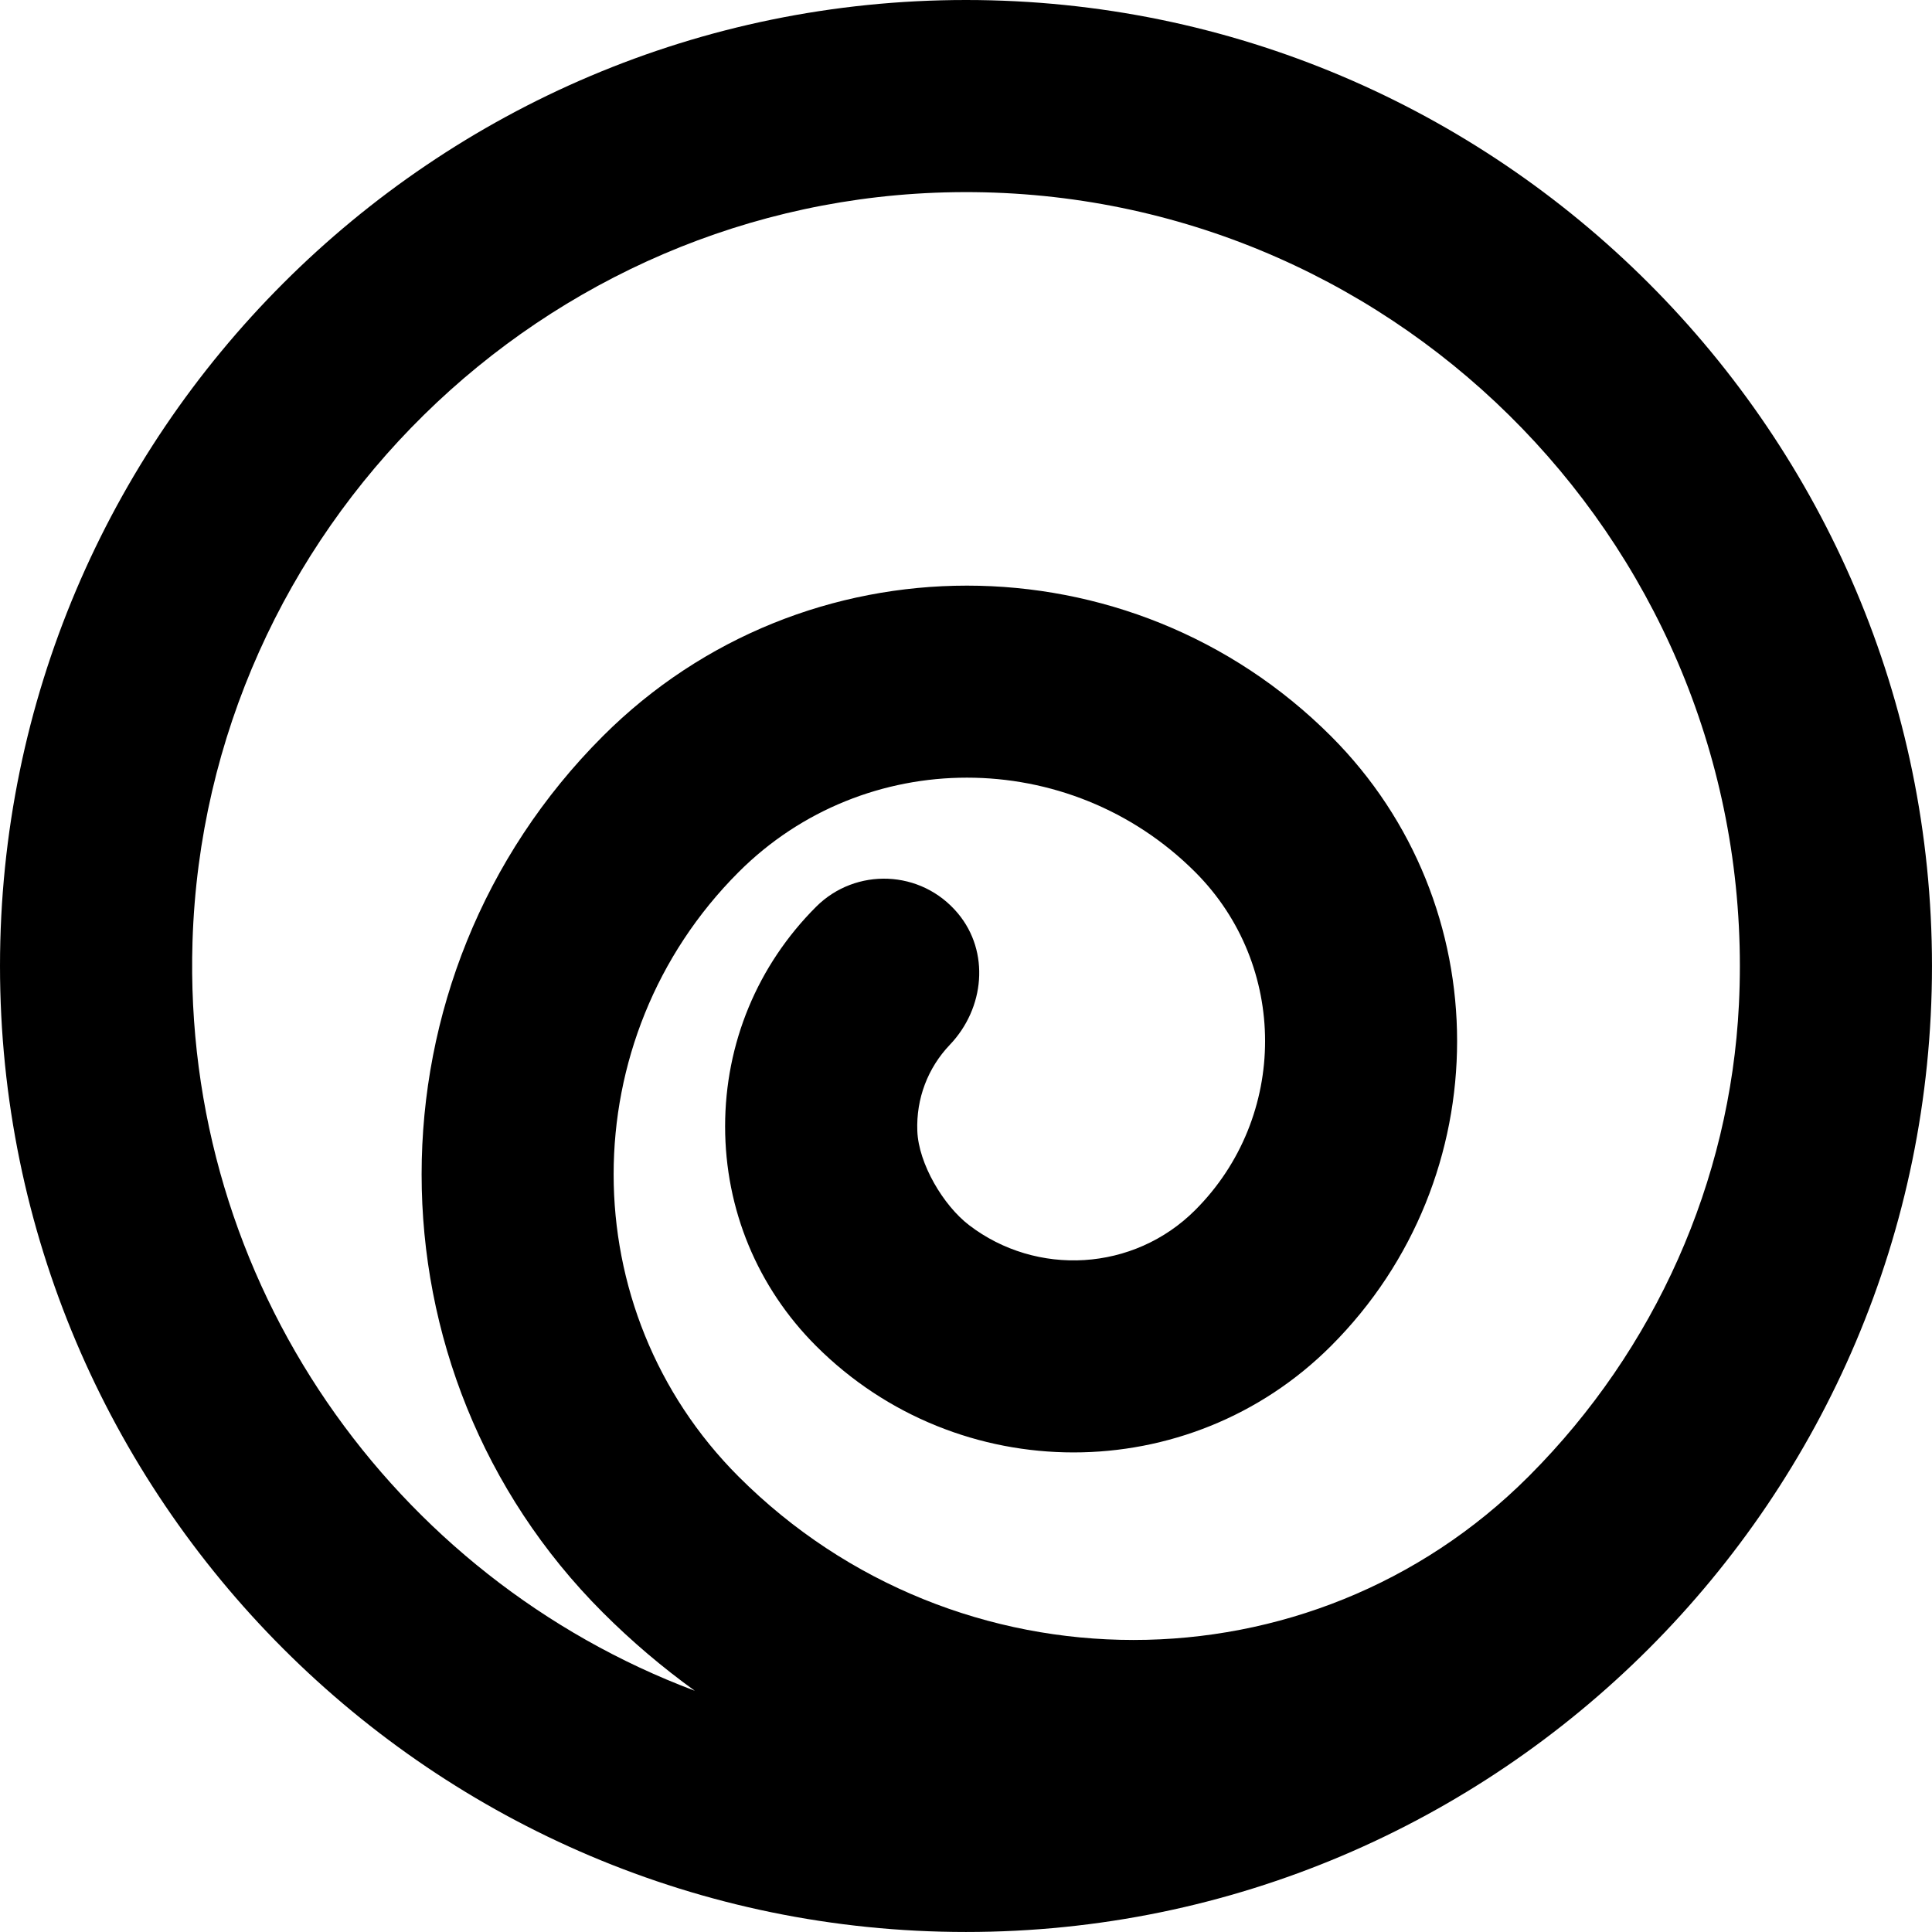
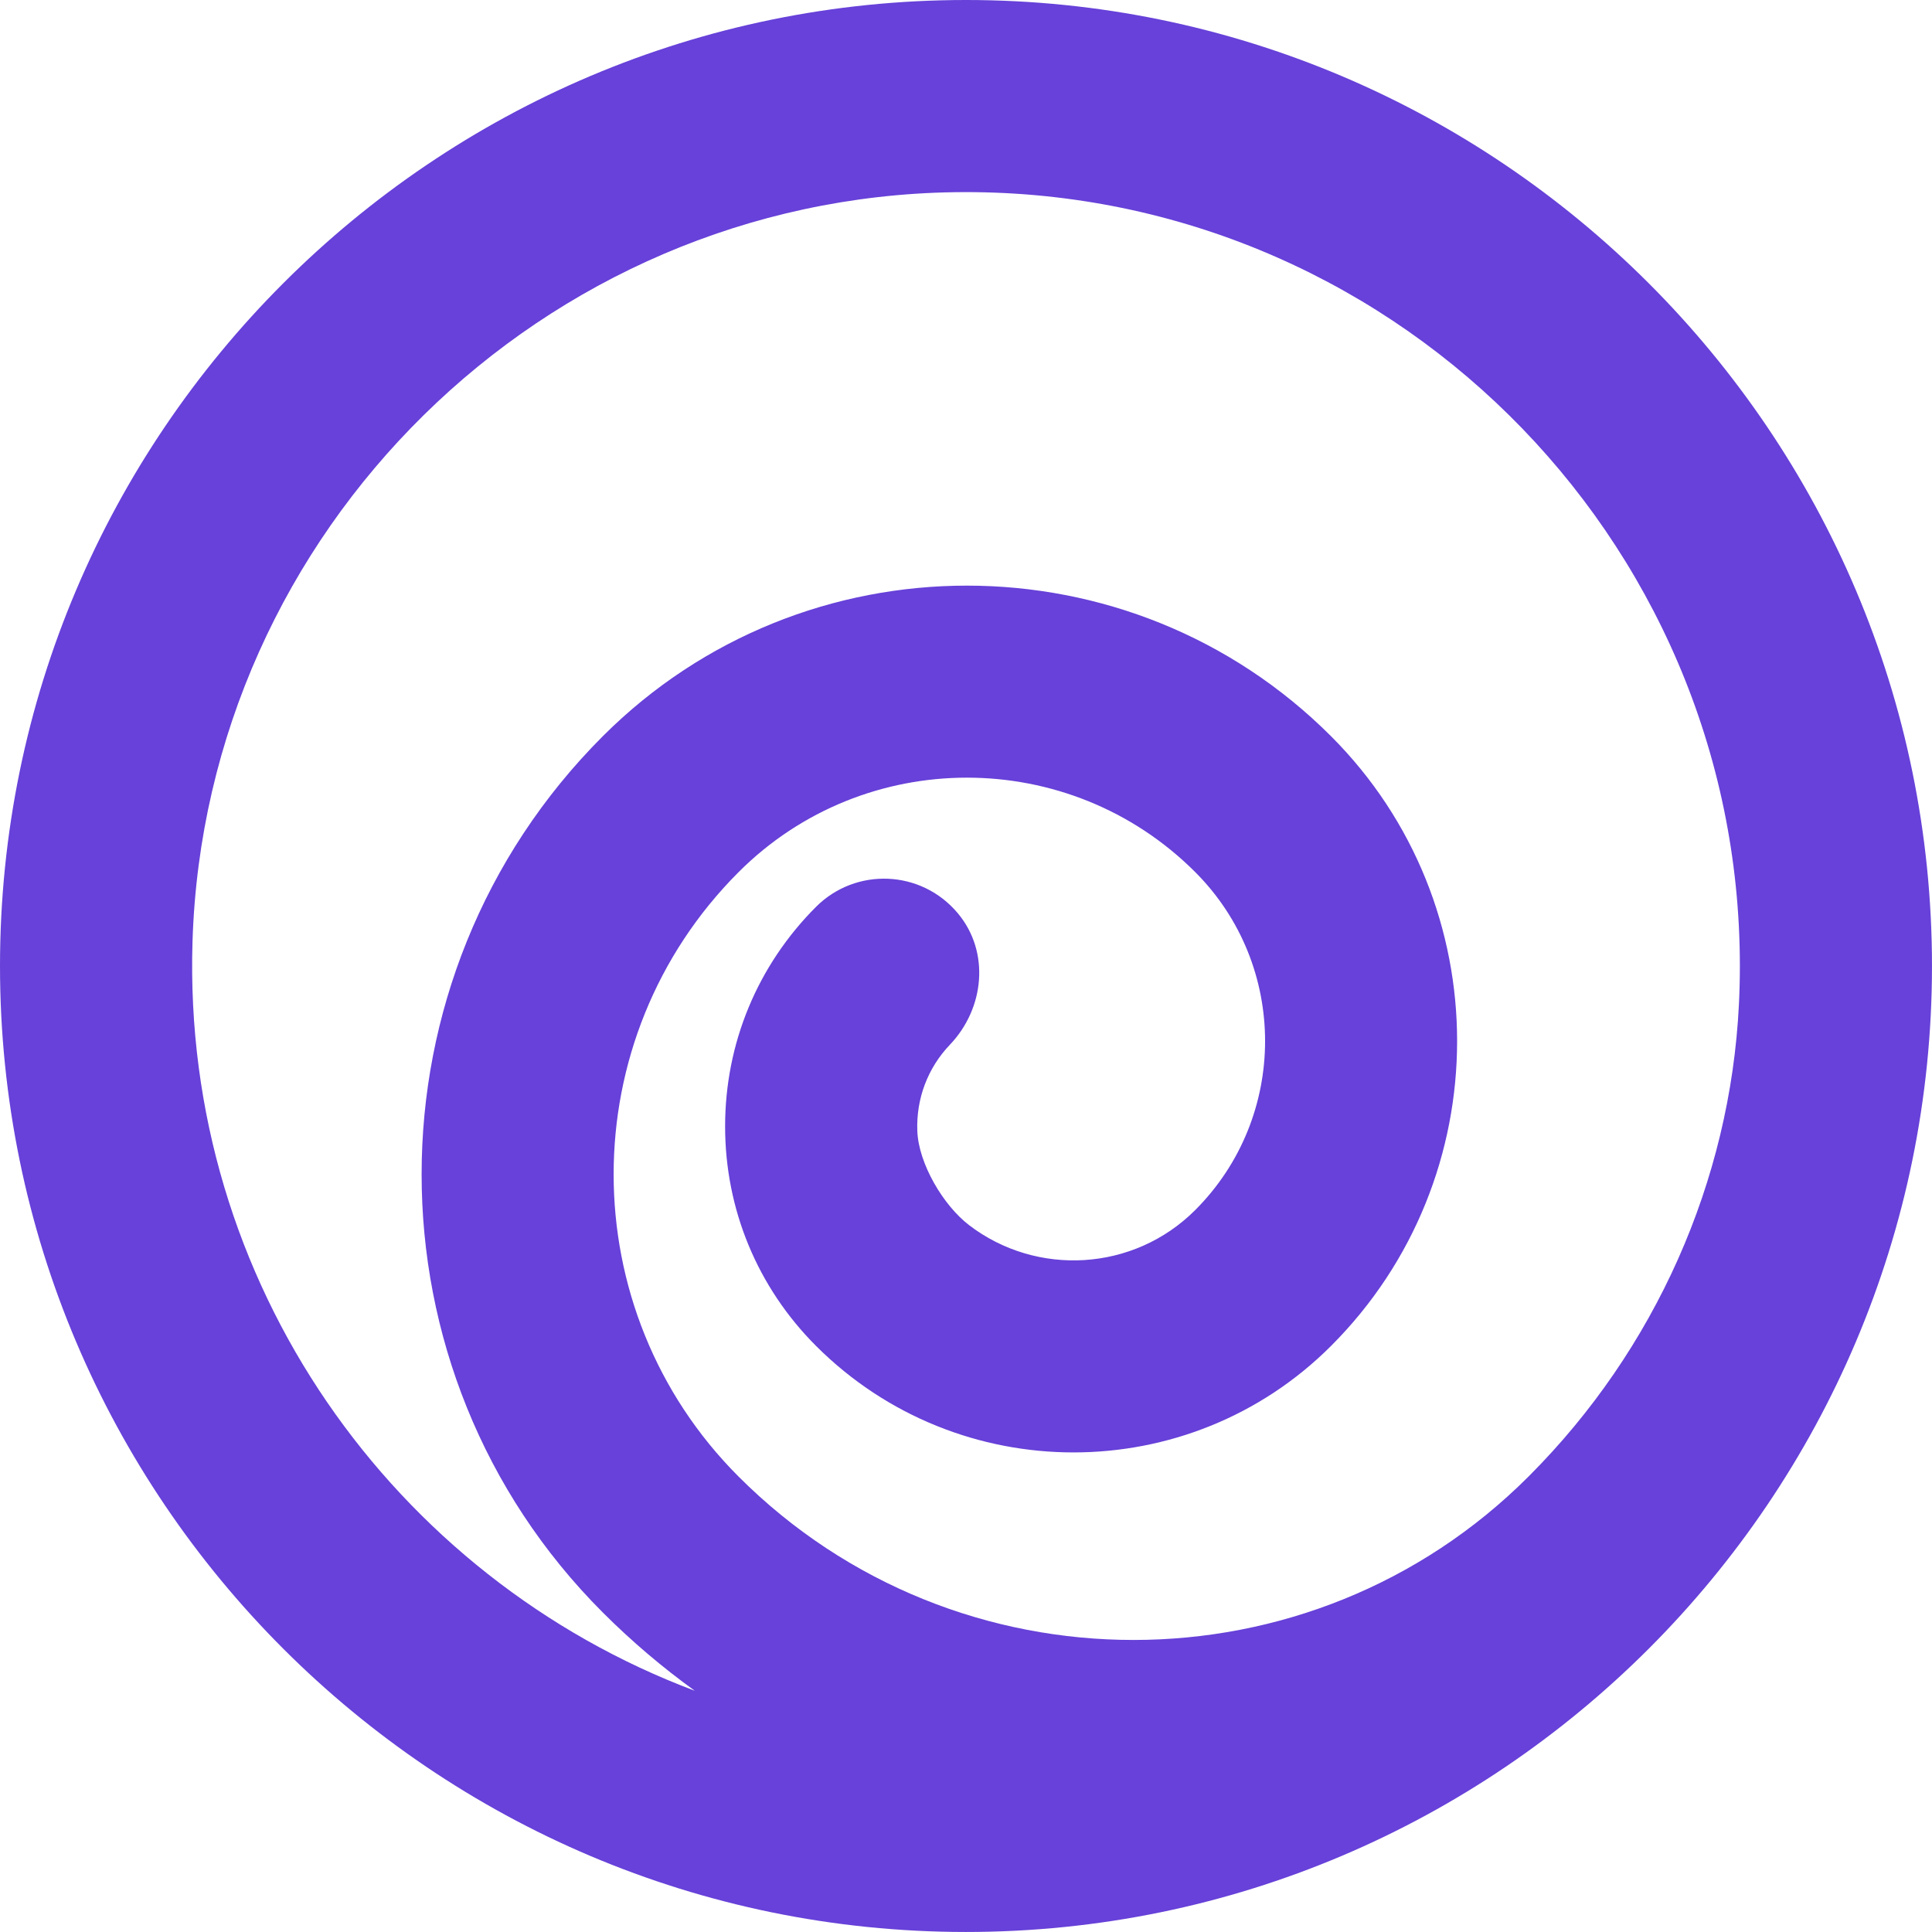
<svg xmlns="http://www.w3.org/2000/svg" fill="#000000" height="78.852" width="78.852" version="1.1" id="Capa_1" viewBox="0 0 44.012 44.012" xml:space="preserve">
  <defs id="defs13" />
  <g id="g13" transform="matrix(0.1458843,0,0,0.1458843,-42.4845,-4.795829)" style="display:inline;stroke-width:1;stroke-dasharray:none">
-     <path d="m 442.065,32.874 c -83.175,0 -150.844,67.668 -150.844,150.844 0,83.176 67.668,150.844 150.844,150.844 83.176,0 150.844,-67.668 150.844,-150.844 0,-83.176 -67.669,-150.844 -150.844,-150.844 z m 120.696,156.857 c -1.363,27.655 -13.112,53.884 -32.649,73.505 -0.075,0.076 -0.151,0.151 -0.226,0.227 -34,34 -89.32,33.999 -123.321,0 -26.03,-26.03 -26.03,-68.384 0,-94.414 19.656,-19.654 51.635,-19.653 71.289,0 14.554,14.554 14.554,38.234 0,52.788 -9.618,9.617 -24.775,10.403 -35.298,2.355 -4.045,-3.094 -7.897,-9.612 -8.091,-14.701 -0.193,-5.059 1.629,-9.855 5.09,-13.483 5.416,-5.676 6.274,-14.498 1.24,-20.516 -5.734,-6.857 -15.963,-7.195 -22.142,-1.016 -9.159,9.158 -14.203,21.335 -14.203,34.287 0,12.952 5.044,25.128 14.203,34.287 22.172,22.17 58.245,22.169 80.414,0 26.251,-26.251 26.25,-68.964 0,-95.214 -31.351,-31.35 -82.364,-31.351 -113.714,0 -37.727,37.727 -37.727,99.113 0,136.839 4.524,4.523 9.332,8.592 14.362,12.22 -46.93,-17.619 -80.09,-63.628 -78.433,-117.003 1.993,-64.217 54.719,-116.053 118.96,-117.005 67.465,-1 122.668,53.59 122.668,120.83 -10e-4,2.017 -0.05,4.022 -0.149,6.014 z" id="path1" style="mix-blend-mode:normal;fill:#000000;fill-opacity:1;stroke-width:0.999;stroke-dasharray:none" />
+     <path d="m 442.065,32.874 c -83.175,0 -150.844,67.668 -150.844,150.844 0,83.176 67.668,150.844 150.844,150.844 83.176,0 150.844,-67.668 150.844,-150.844 0,-83.176 -67.669,-150.844 -150.844,-150.844 z m 120.696,156.857 c -1.363,27.655 -13.112,53.884 -32.649,73.505 -0.075,0.076 -0.151,0.151 -0.226,0.227 -34,34 -89.32,33.999 -123.321,0 -26.03,-26.03 -26.03,-68.384 0,-94.414 19.656,-19.654 51.635,-19.653 71.289,0 14.554,14.554 14.554,38.234 0,52.788 -9.618,9.617 -24.775,10.403 -35.298,2.355 -4.045,-3.094 -7.897,-9.612 -8.091,-14.701 -0.193,-5.059 1.629,-9.855 5.09,-13.483 5.416,-5.676 6.274,-14.498 1.24,-20.516 -5.734,-6.857 -15.963,-7.195 -22.142,-1.016 -9.159,9.158 -14.203,21.335 -14.203,34.287 0,12.952 5.044,25.128 14.203,34.287 22.172,22.17 58.245,22.169 80.414,0 26.251,-26.251 26.25,-68.964 0,-95.214 -31.351,-31.35 -82.364,-31.351 -113.714,0 -37.727,37.727 -37.727,99.113 0,136.839 4.524,4.523 9.332,8.592 14.362,12.22 -46.93,-17.619 -80.09,-63.628 -78.433,-117.003 1.993,-64.217 54.719,-116.053 118.96,-117.005 67.465,-1 122.668,53.59 122.668,120.83 -10e-4,2.017 -0.05,4.022 -0.149,6.014 z" id="path1" style="mix-blend-mode:normal;fill:#6741d9;fill-opacity:1;stroke-width:0.999;stroke-dasharray:none" />
  </g>
</svg>
